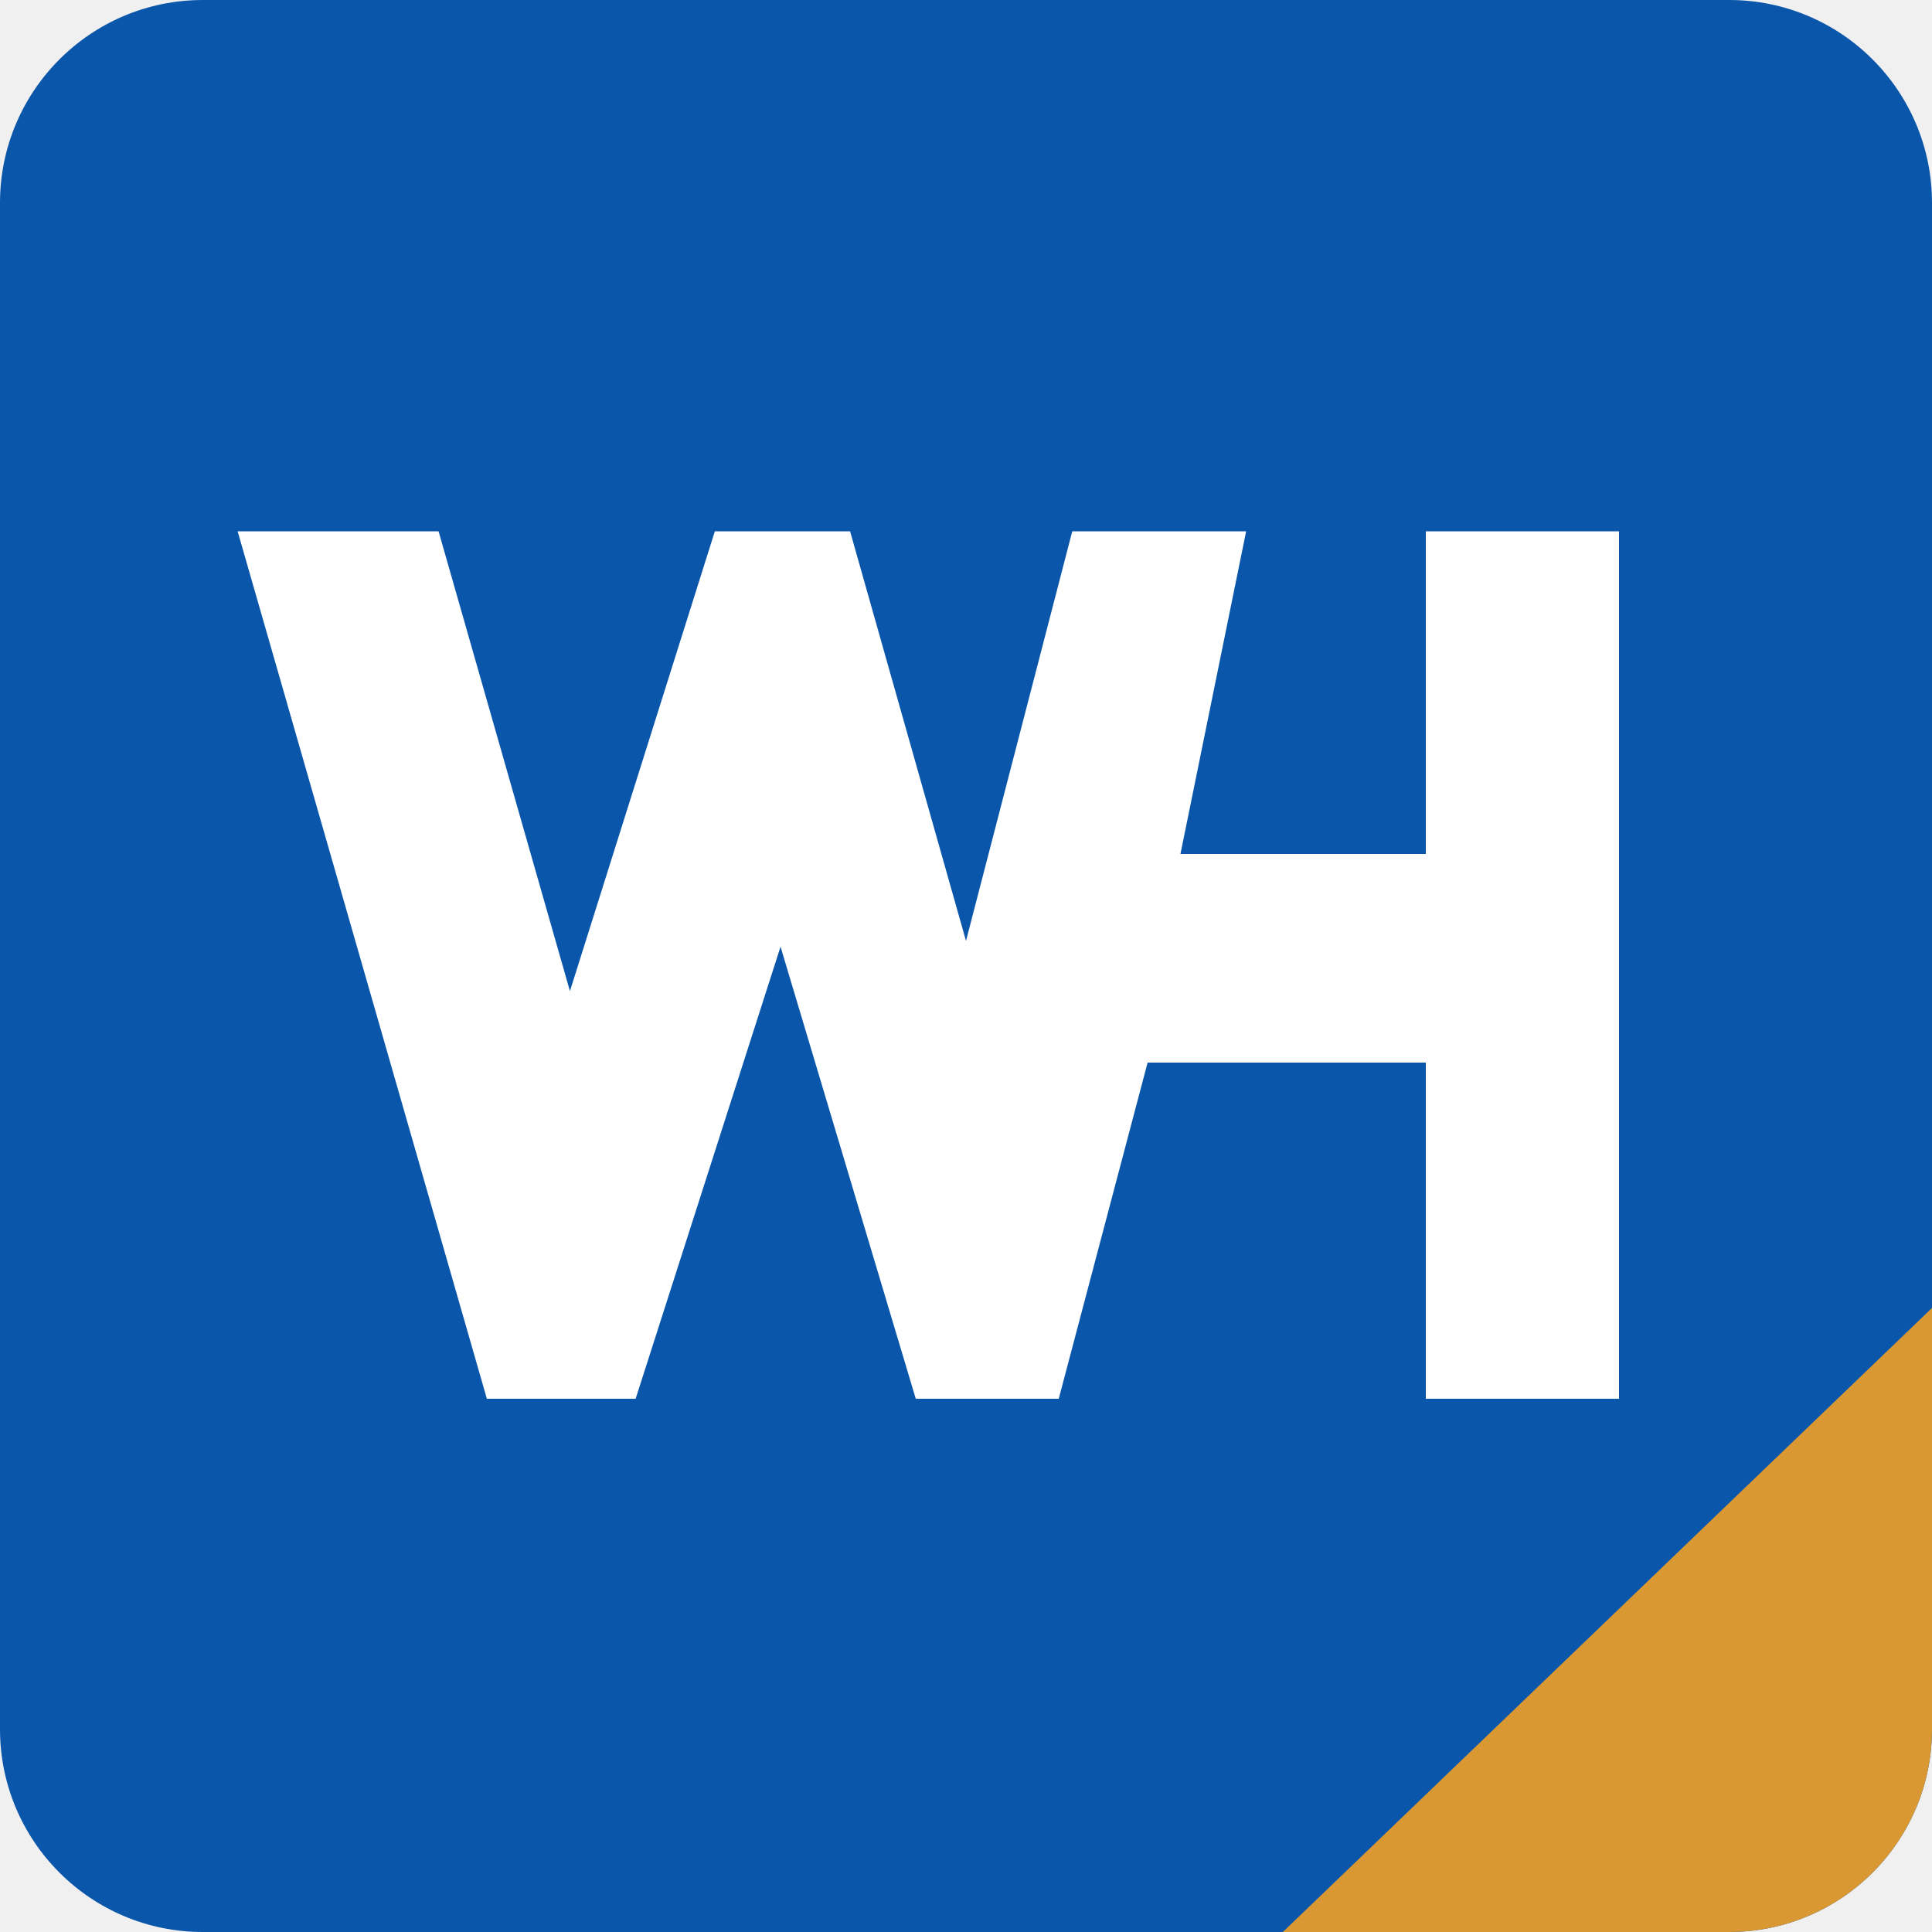
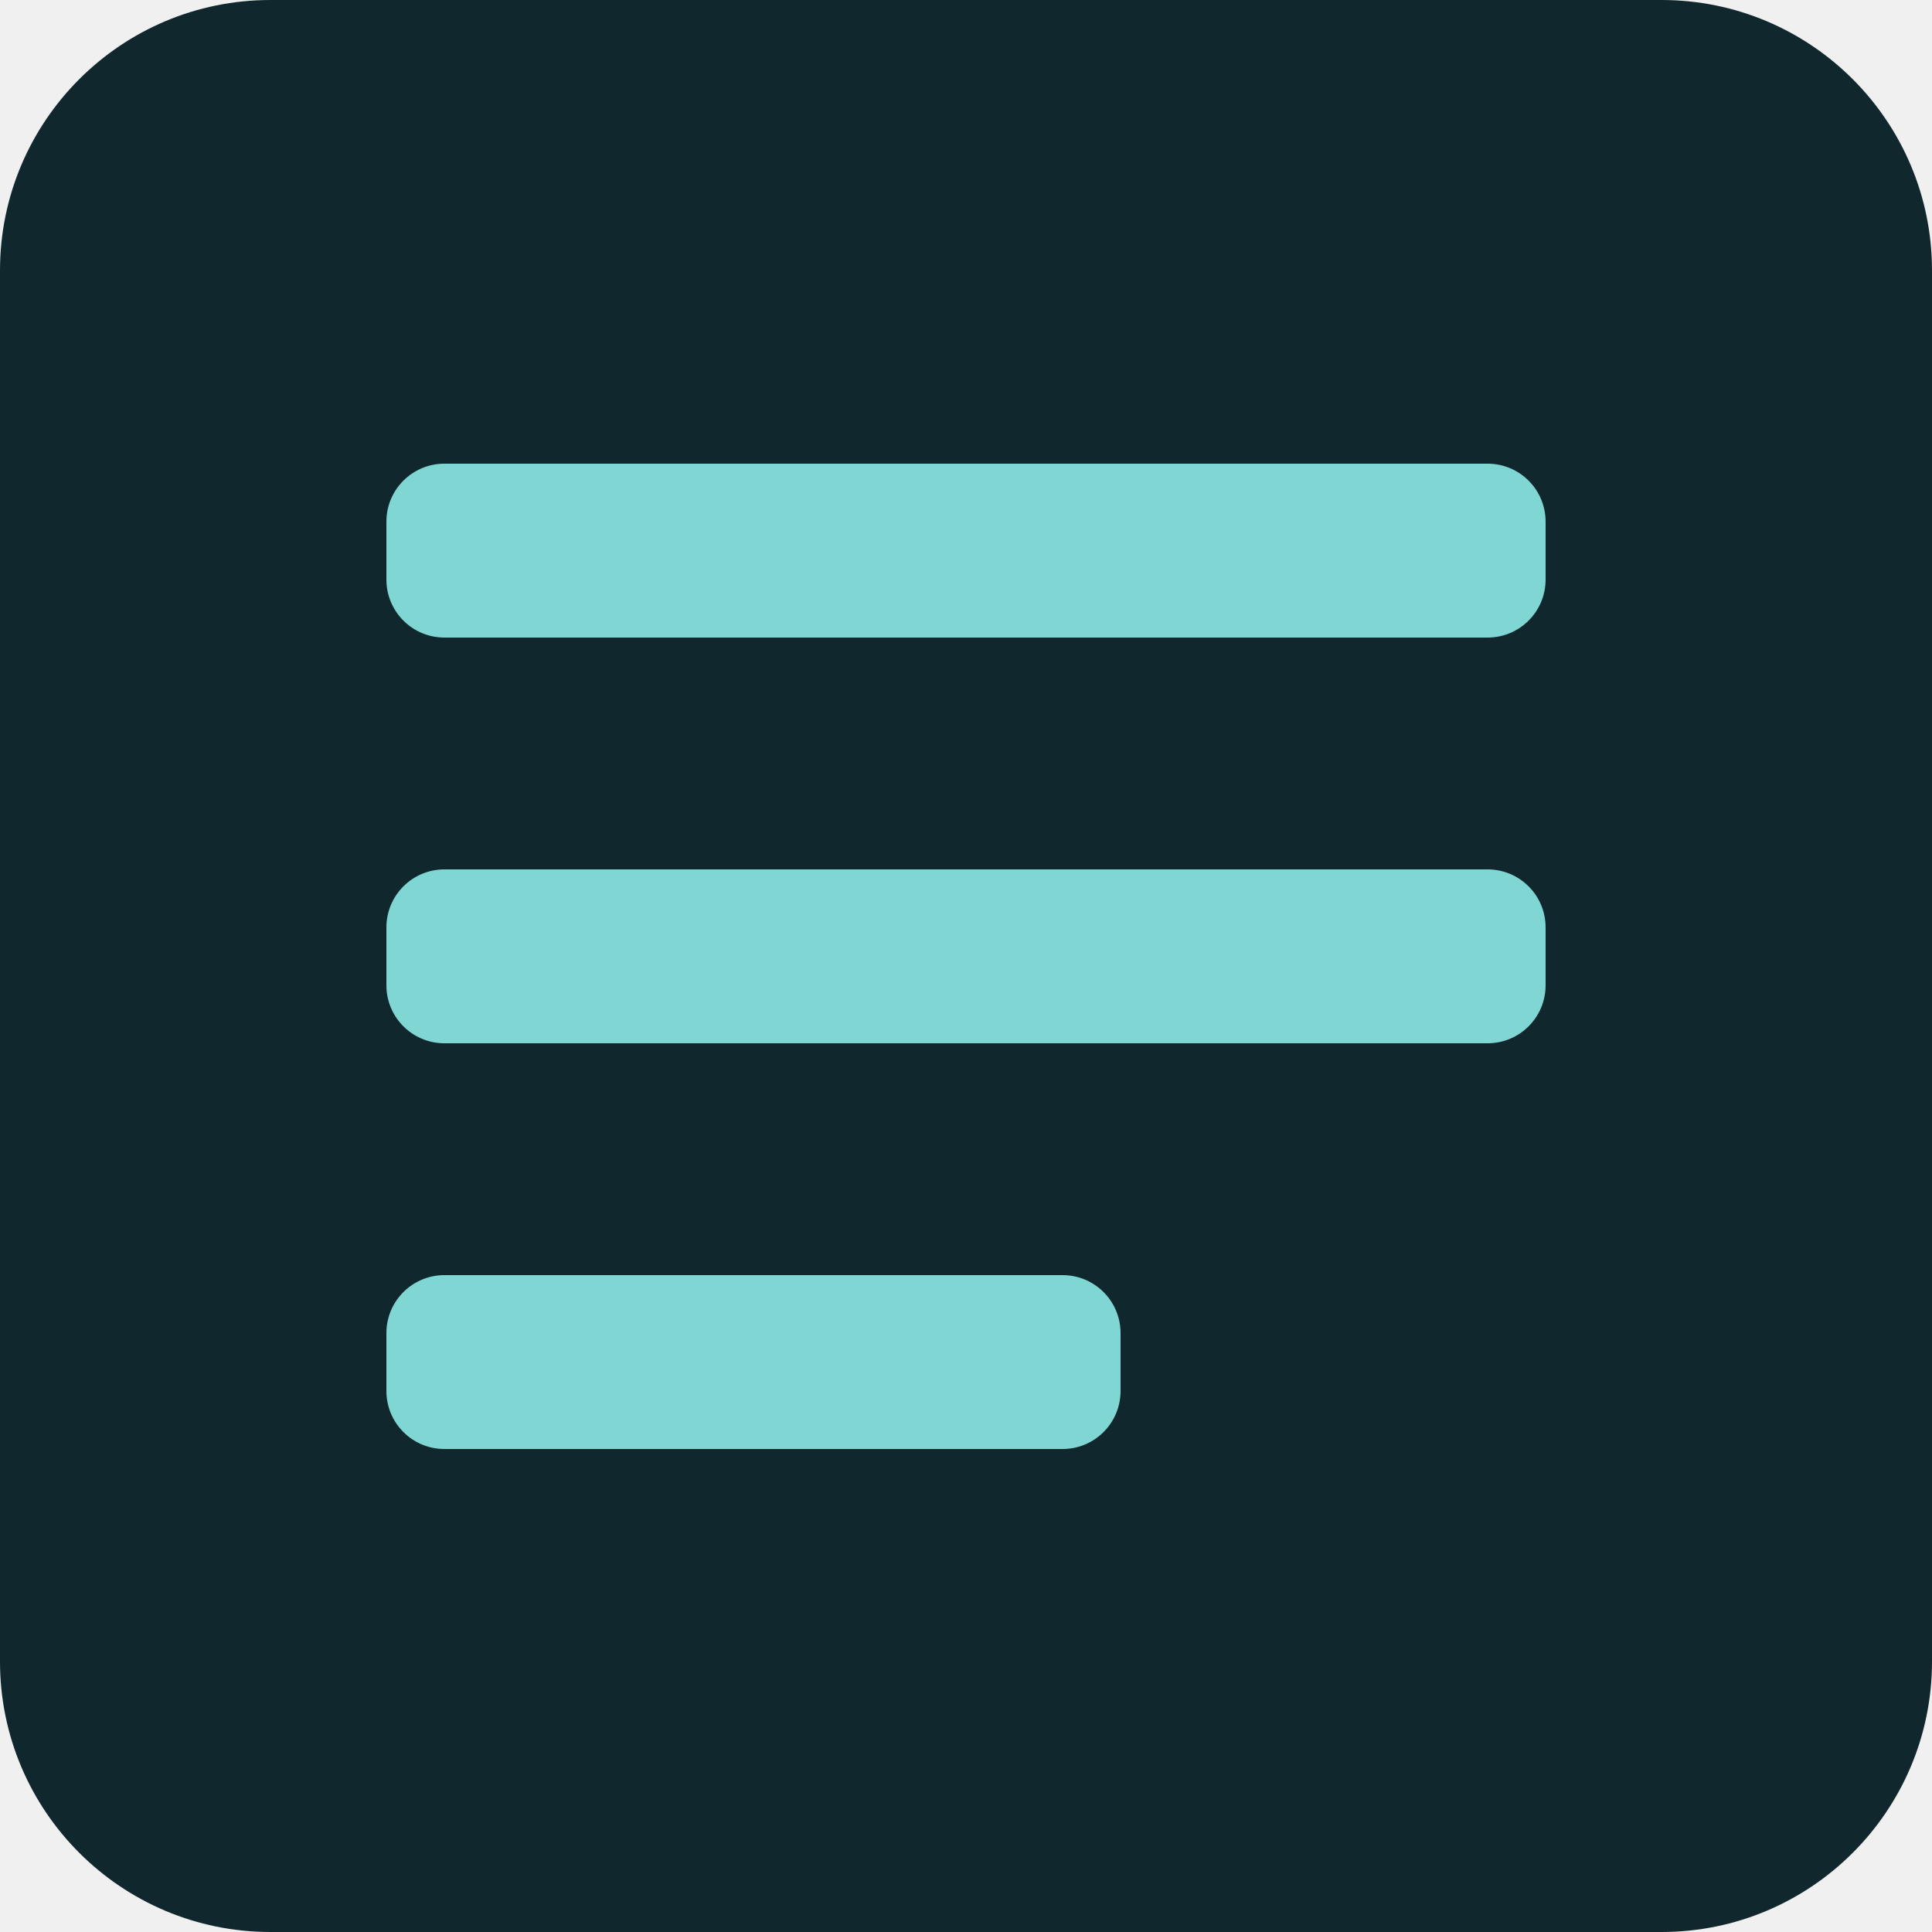
<svg xmlns="http://www.w3.org/2000/svg" width="64" height="64" viewBox="0 0 100 100">
-   <defs>
-     <clipPath id="wh-c">
-       <rect width="100" height="100" rx="10.5" />
-     </clipPath>
-   </defs>
-   <g clip-path="url(#wh-c)">
-     <rect width="100" height="100" fill="#0A56AB" />
-     <path d="M100 67.7V100H66.4Z" fill="#DA9832" />
+   <rect width="100" height="100" rx="14" fill="#10272E" />
+   <g fill="#7FD6D3">
+     <rect x="20" y="24" width="60" height="9" rx="3" />
+     <rect x="20" y="45" width="60" height="9" rx="3" />
+     <rect x="20" y="66" width="38" height="9" rx="3" />
  </g>
-   <path d="M12.3 27.5 L25.2 72.4 L32.9 72.4 L40.4 49 L47.4 72.4 L54.8 72.4 L59.4 55 L73.8 55 L73.8 72.4 L83.8 72.4 L83.8 27.5 L73.8 27.5 L73.8 44.2 L61.1 44.2 L64.5 27.5 L55.5 27.5 L50 48.7 L44 27.5 L37 27.5 L29.5 51.3 L22.7 27.5Z" fill="#fff" />
</svg>
